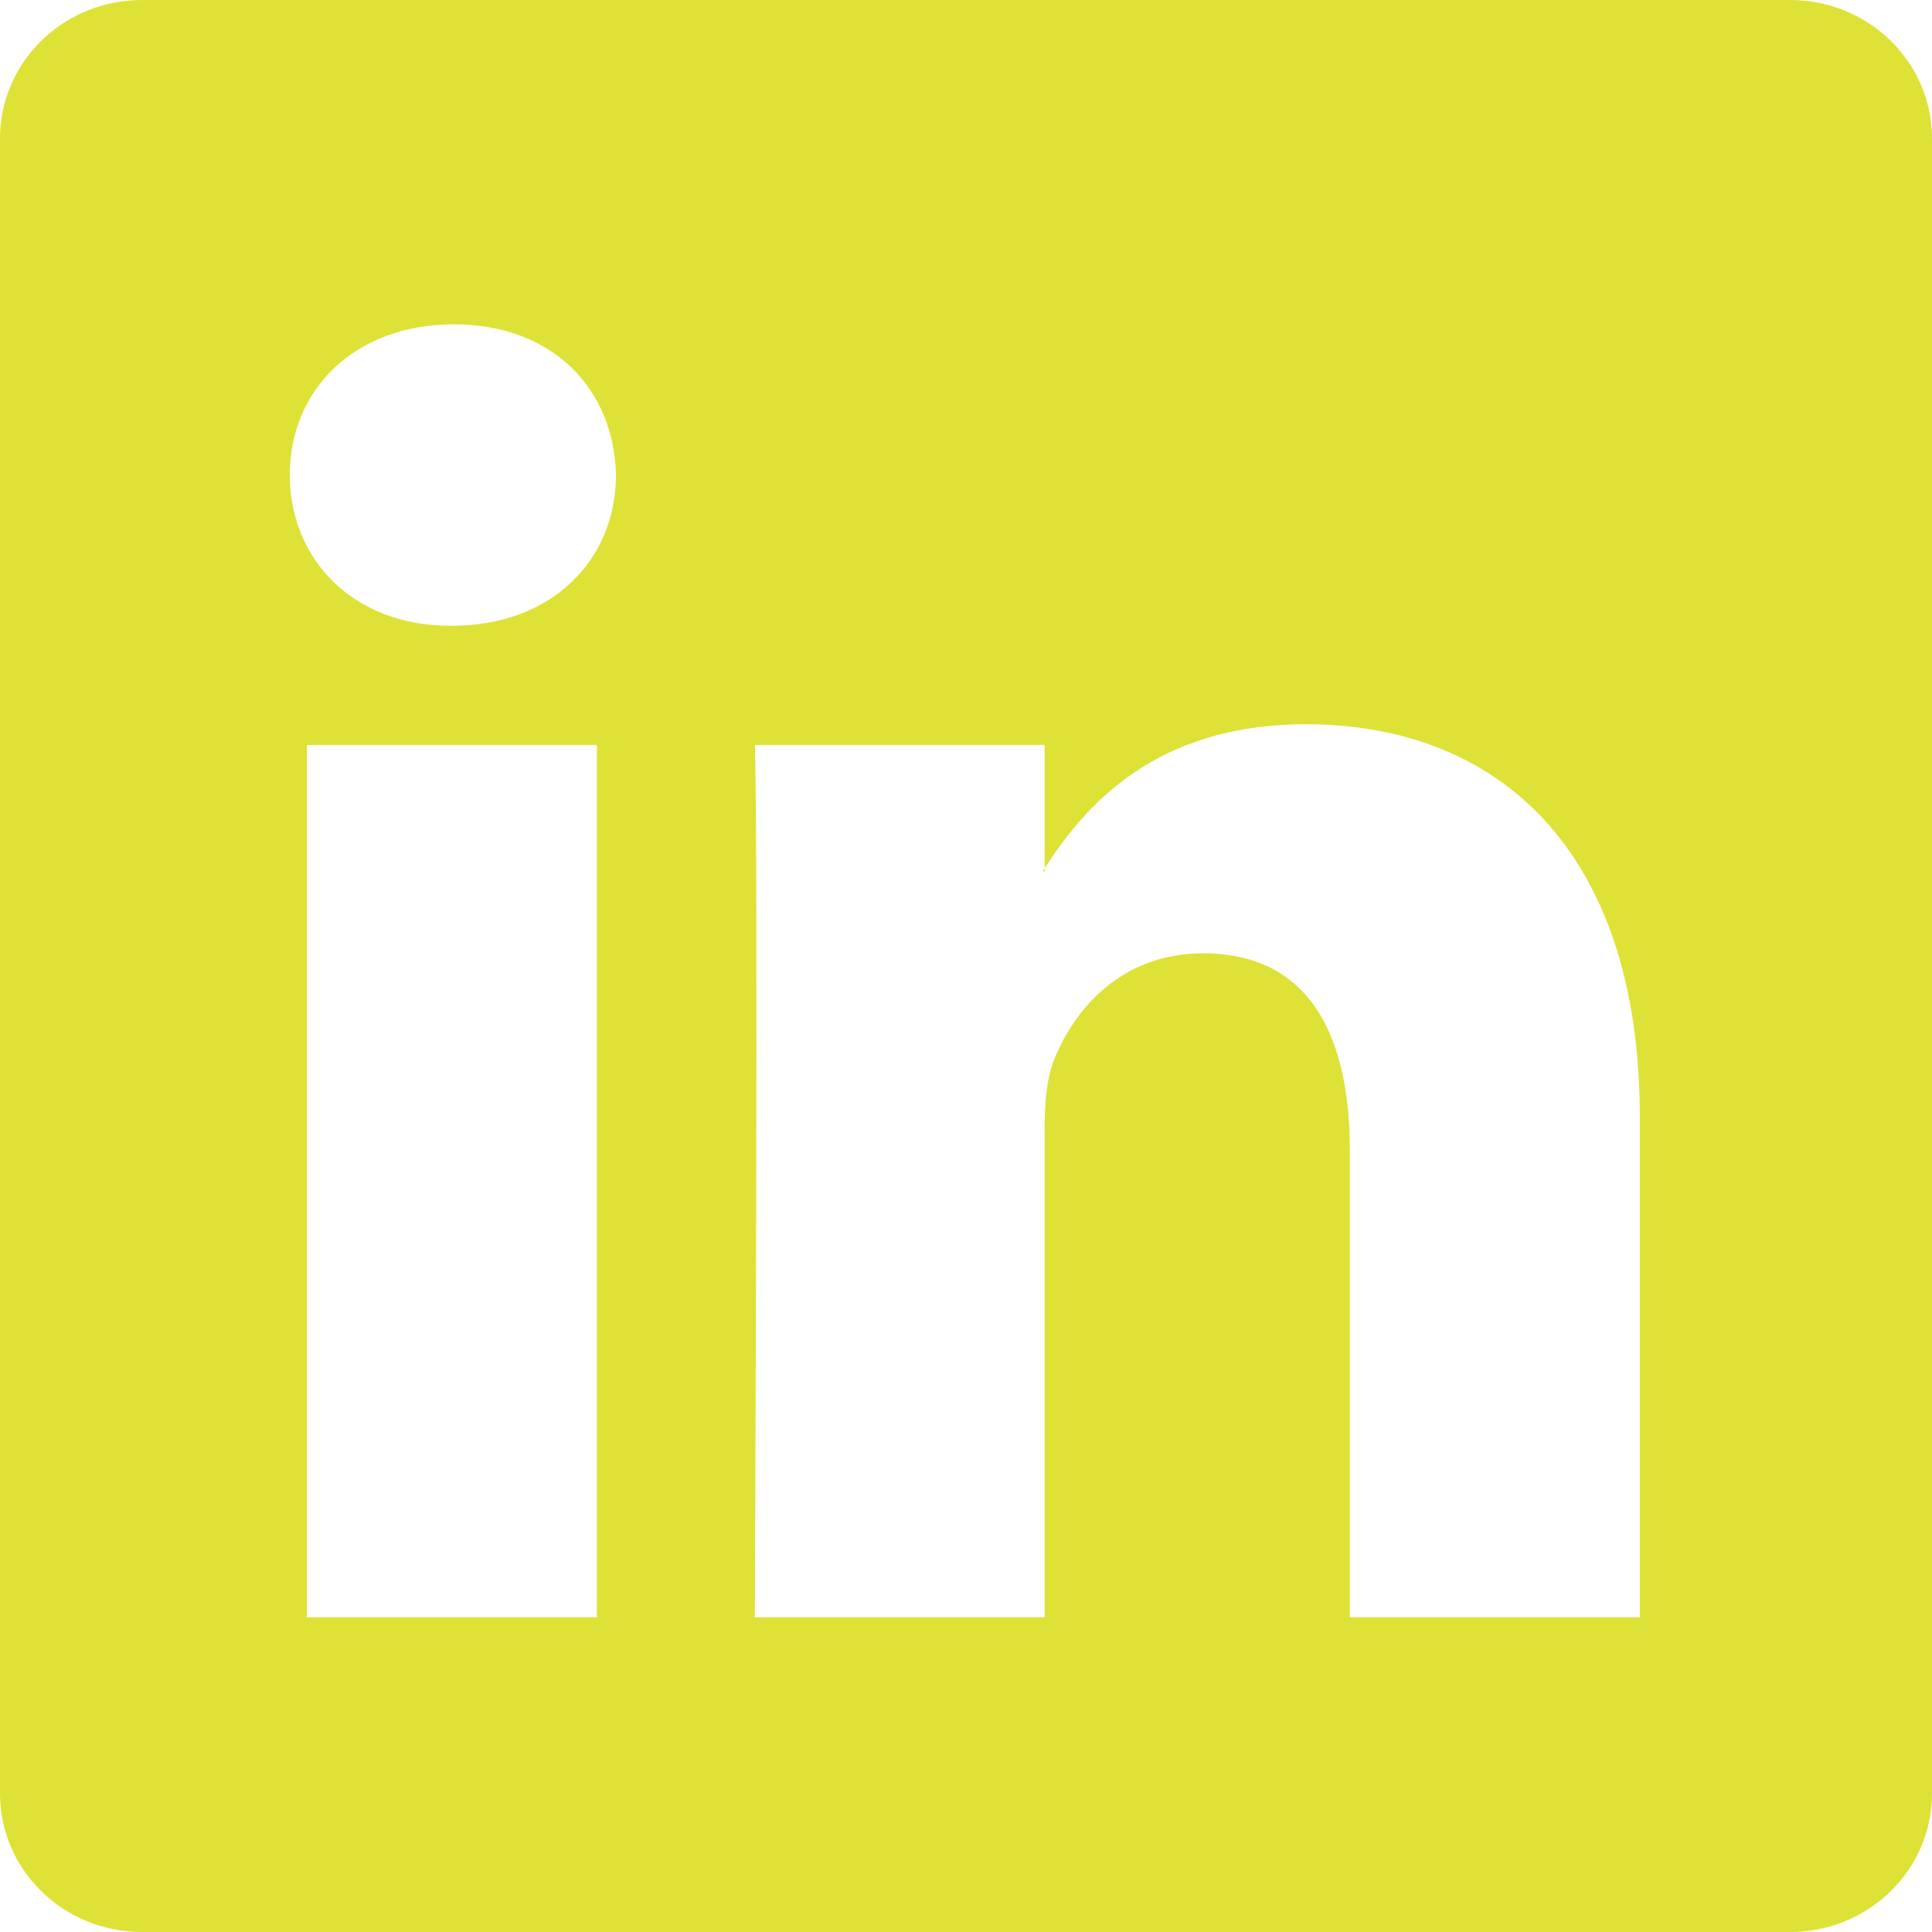
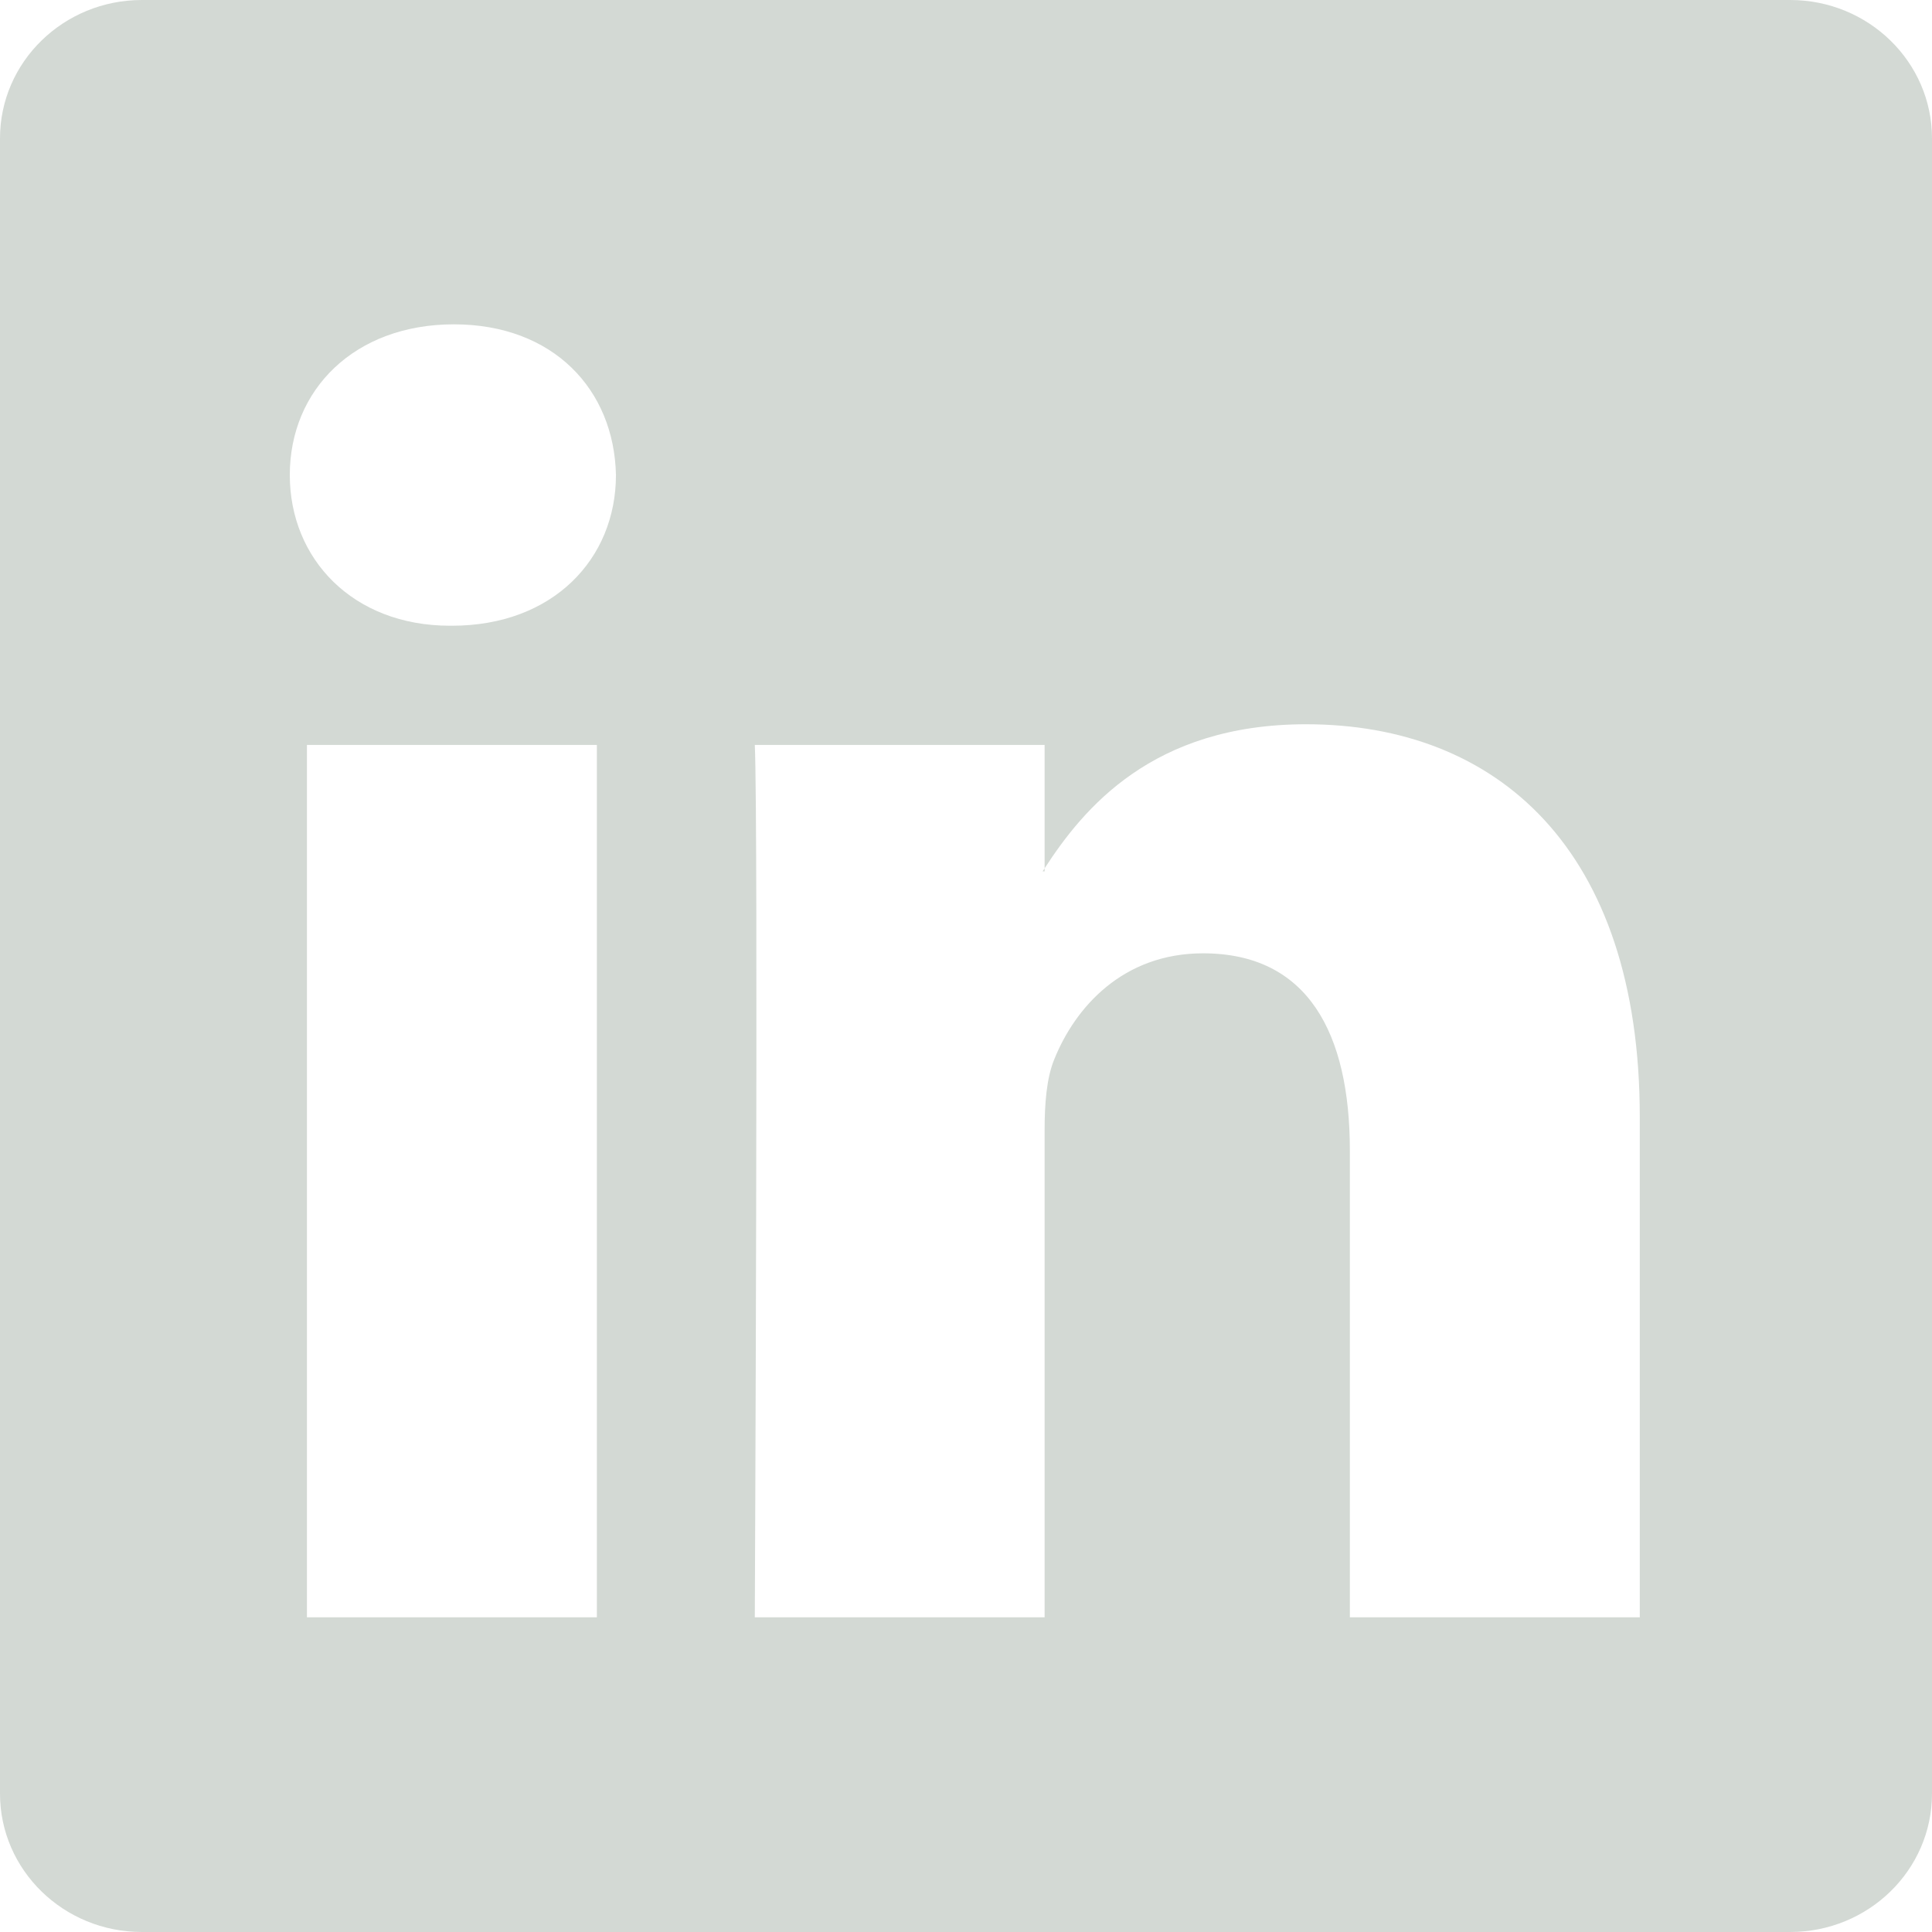
- <svg xmlns="http://www.w3.org/2000/svg" width="16" height="16" fill="#dee236" class="bi bi-linkedin" viewBox="0 0 16 16">
+ <svg xmlns="http://www.w3.org/2000/svg" width="16" height="16" fill="#d3d9d4" class="bi bi-linkedin" viewBox="0 0 16 16">
  <path d="M0 1.146C0 .513.526 0 1.175 0h13.65C15.474 0 16 .513 16 1.146v13.708c0 .633-.526 1.146-1.175 1.146H1.175C.526 16 0 15.487 0 14.854zm4.943 12.248V6.169H2.542v7.225zm-1.2-8.212c.837 0 1.358-.554 1.358-1.248-.015-.709-.52-1.248-1.342-1.248S2.4 3.226 2.4 3.934c0 .694.521 1.248 1.327 1.248zm4.908 8.212V9.359c0-.216.016-.432.08-.586.173-.431.568-.878 1.232-.878.869 0 1.216.662 1.216 1.634v3.865h2.401V9.25c0-2.22-1.184-3.252-2.764-3.252-1.274 0-1.845.7-2.165 1.193v.025h-.016l.016-.025V6.169h-2.4c.03.678 0 7.225 0 7.225z" />
</svg>
